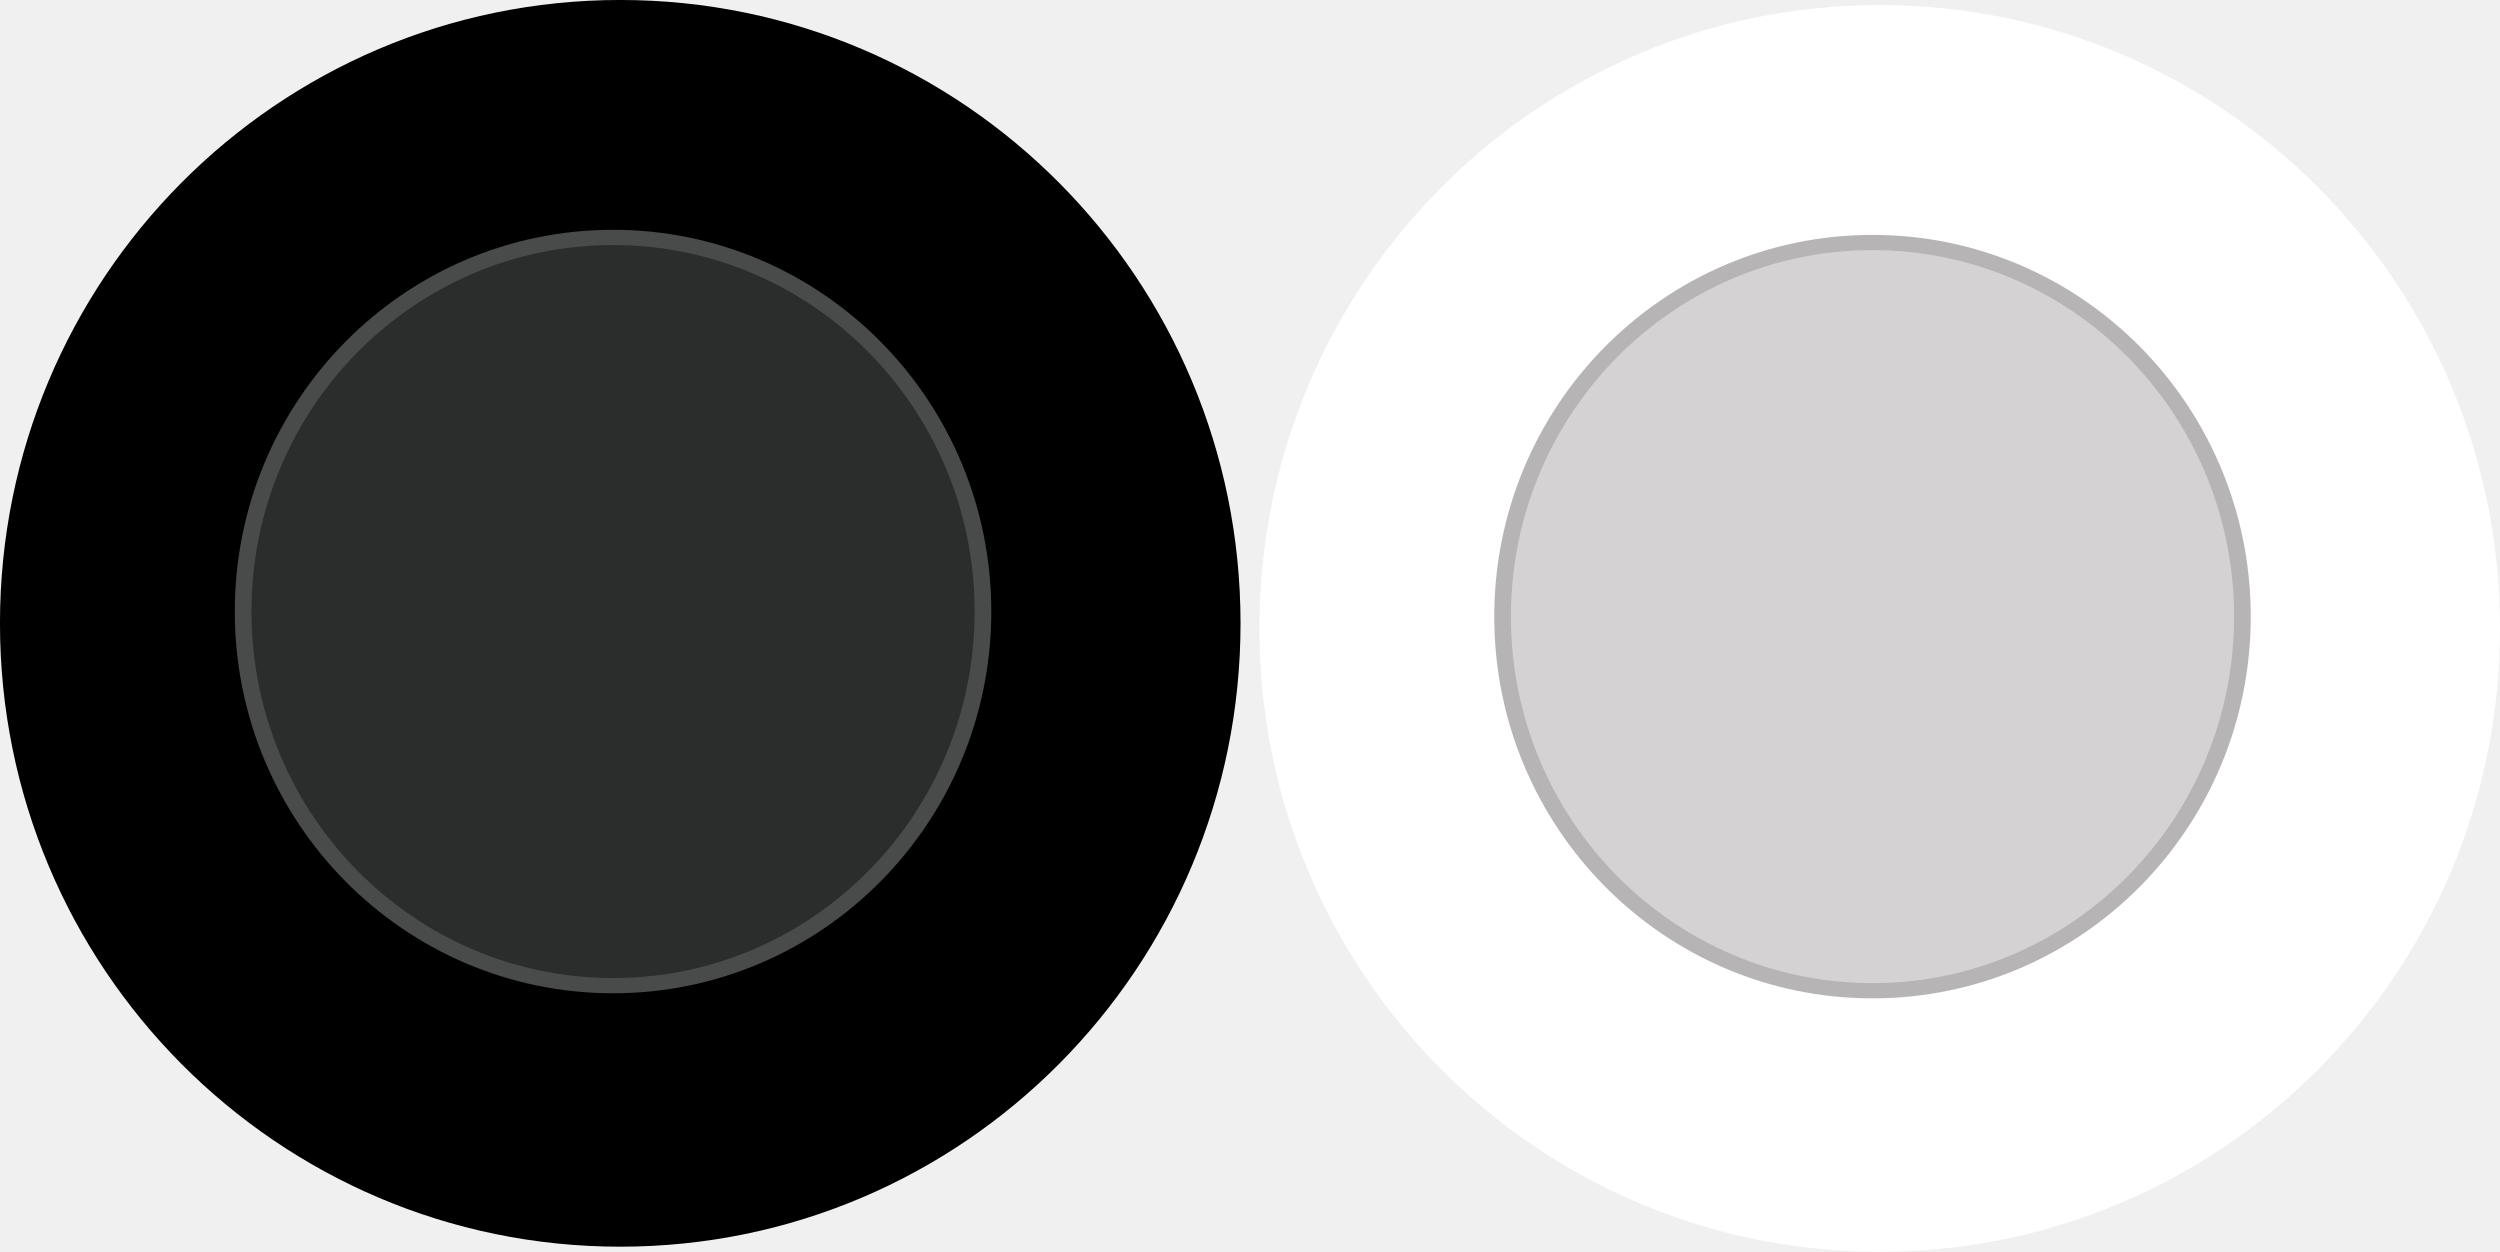
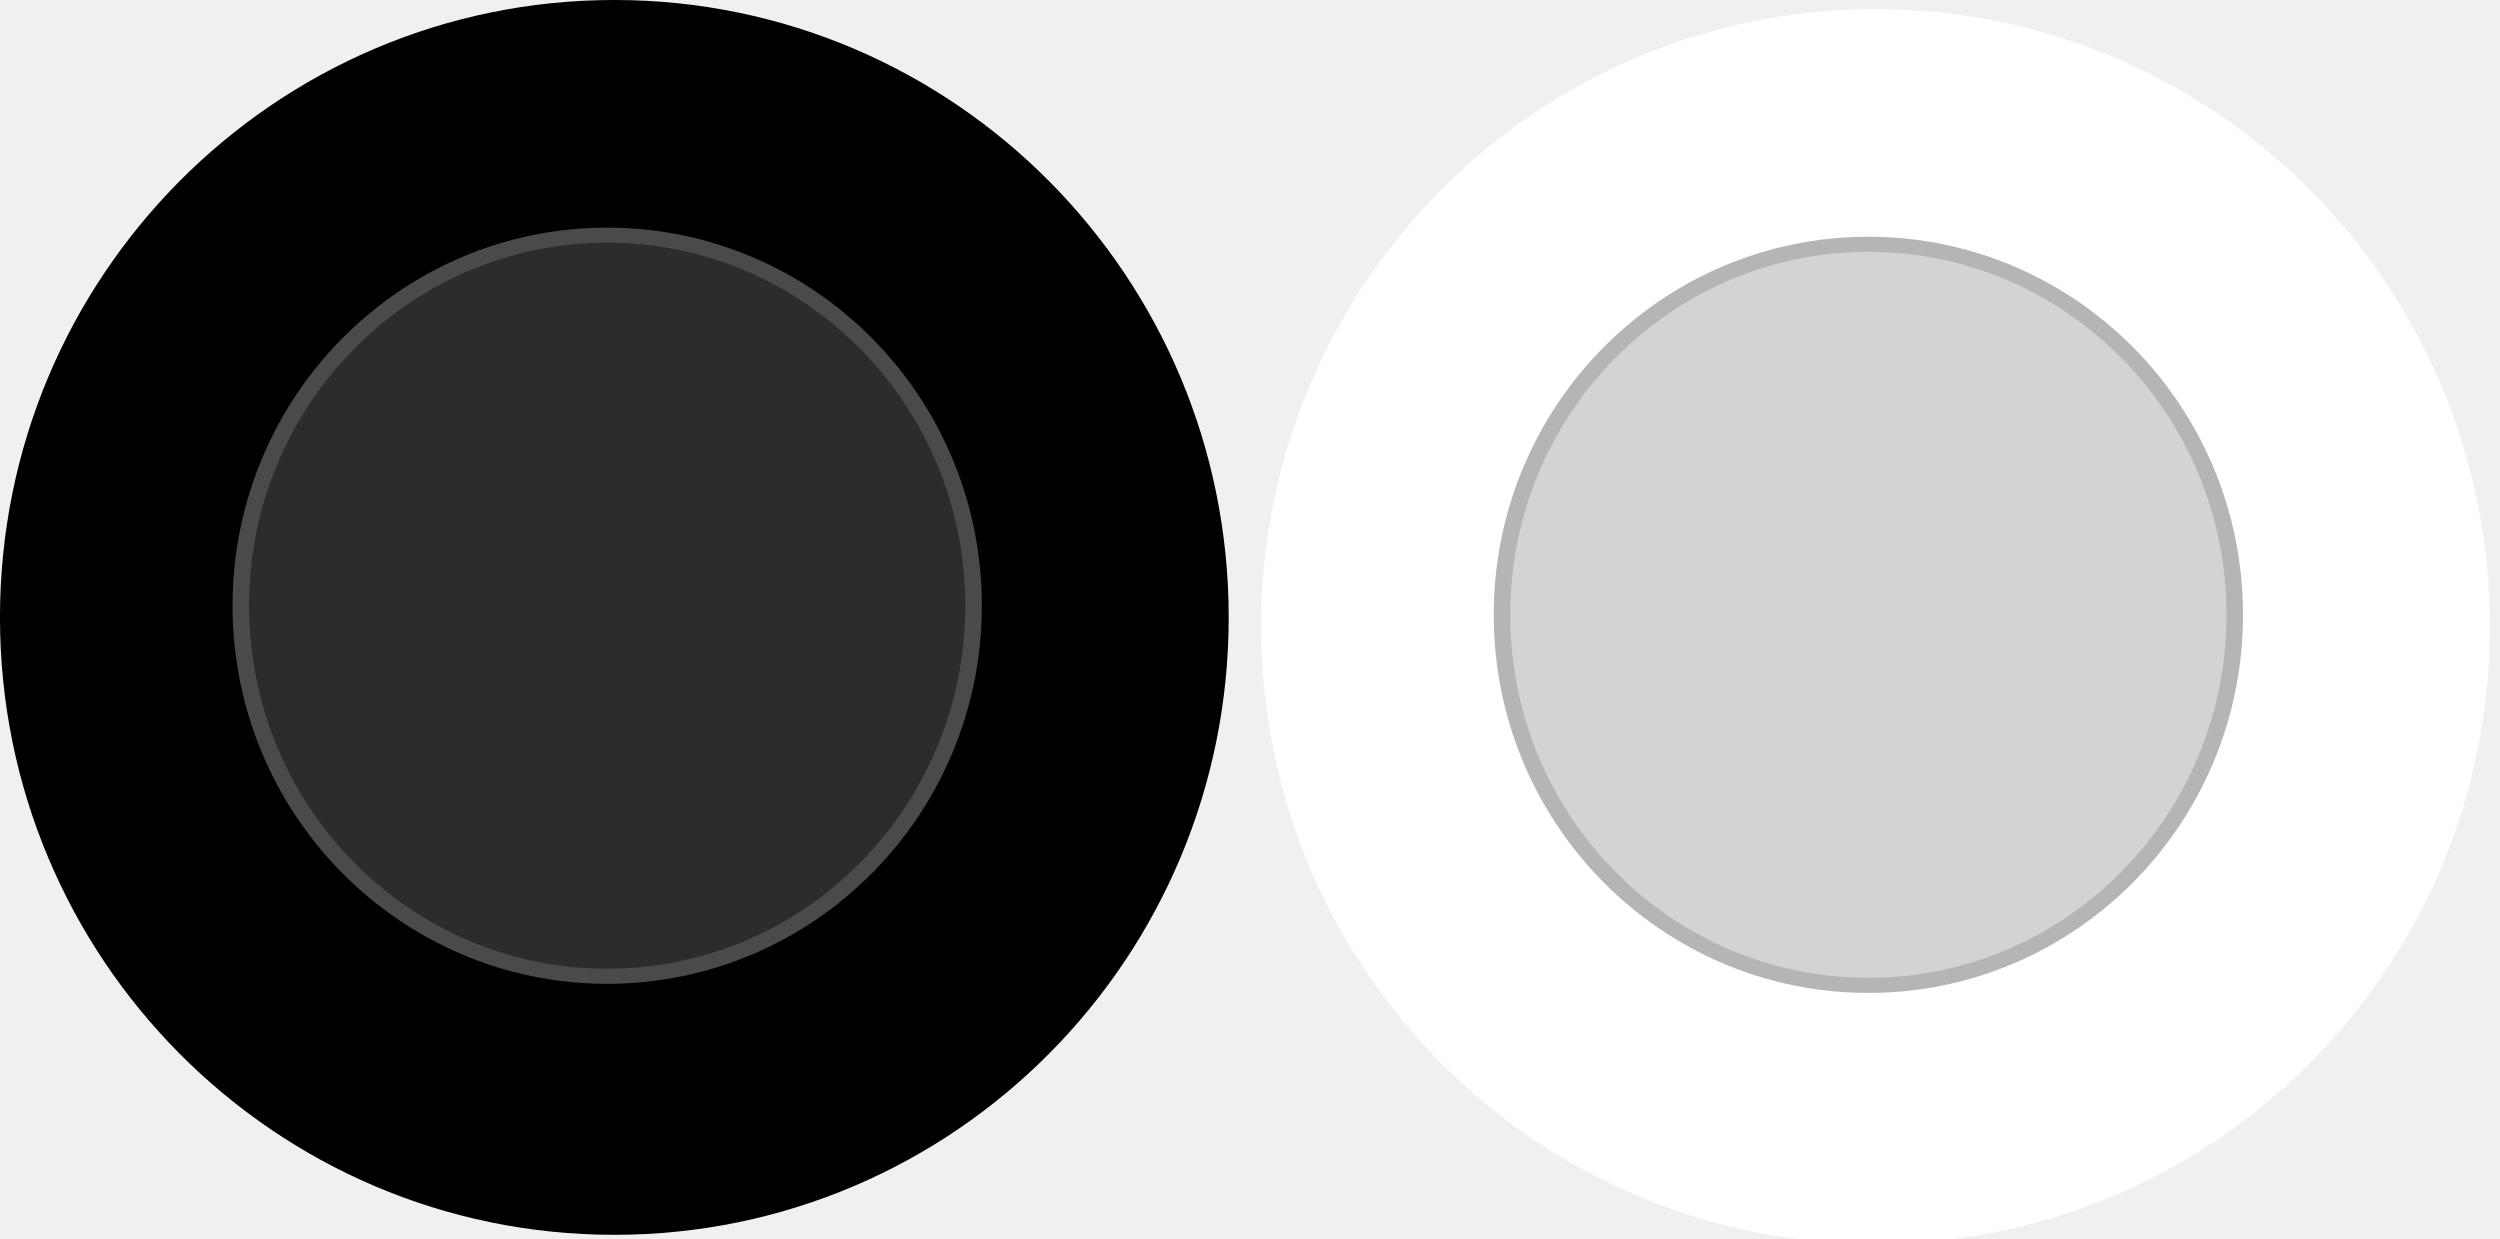
- <svg xmlns="http://www.w3.org/2000/svg" width="44.45mm" height="22.257mm" viewBox="0 0 44.45 22.257" version="1.1" id="svg2417">
+ <svg xmlns="http://www.w3.org/2000/svg" width="196.001" height="97.12" viewBox="0 0 51.859 25.696" version="1.1" id="svg2417">
  <defs id="defs2414" />
  <g id="layer1" transform="translate(-112.7883,-124.3021)">
-     <g id="g3241" transform="matrix(0.8663131,0,0,0.7916913,15.06725,25.90277)">
+     <g id="g3241" transform="matrix(1.001071,0,0,0.9148454,-0.133614,10.59595)">
      <ellipse style="fill:#000000;fill-opacity:1;fill-rule:evenodd;stroke:#000000;stroke-width:0.559;stroke-miterlimit:4;stroke-dasharray:none;stroke-opacity:1" id="path22763-7-9-3" cx="125.531" cy="138.289" rx="12.451" ry="13.72" />
      <ellipse style="fill:#2b2d2c;fill-opacity:1;fill-rule:evenodd;stroke:#494b4a;stroke-width:0.342;stroke-miterlimit:4;stroke-dasharray:none;stroke-opacity:1" id="path22763" cx="125.383" cy="138.024" rx="7.592" ry="8.402" />
    </g>
-     <g id="g3241-2" transform="matrix(0.8663131,0,0,0.7916913,37.46055,25.99332)">
+     <g id="g3241-2" transform="matrix(1.001077,0,0,0.9148468,26.02691,10.78476)">
      <ellipse style="fill:#ffffff;fill-opacity:1;fill-rule:evenodd;stroke:#ffffff;stroke-width:0.559;stroke-miterlimit:4;stroke-dasharray:none;stroke-opacity:1" id="path22763-7-9-3-9" cx="125.531" cy="138.289" rx="12.451" ry="13.72" />
      <ellipse style="fill:#d4d2d3;fill-opacity:1;fill-rule:evenodd;stroke:#b6b4b5;stroke-width:0.342;stroke-miterlimit:4;stroke-dasharray:none;stroke-opacity:1" id="path22763-4" cx="125.383" cy="138.024" rx="7.592" ry="8.402" />
    </g>
  </g>
</svg>
